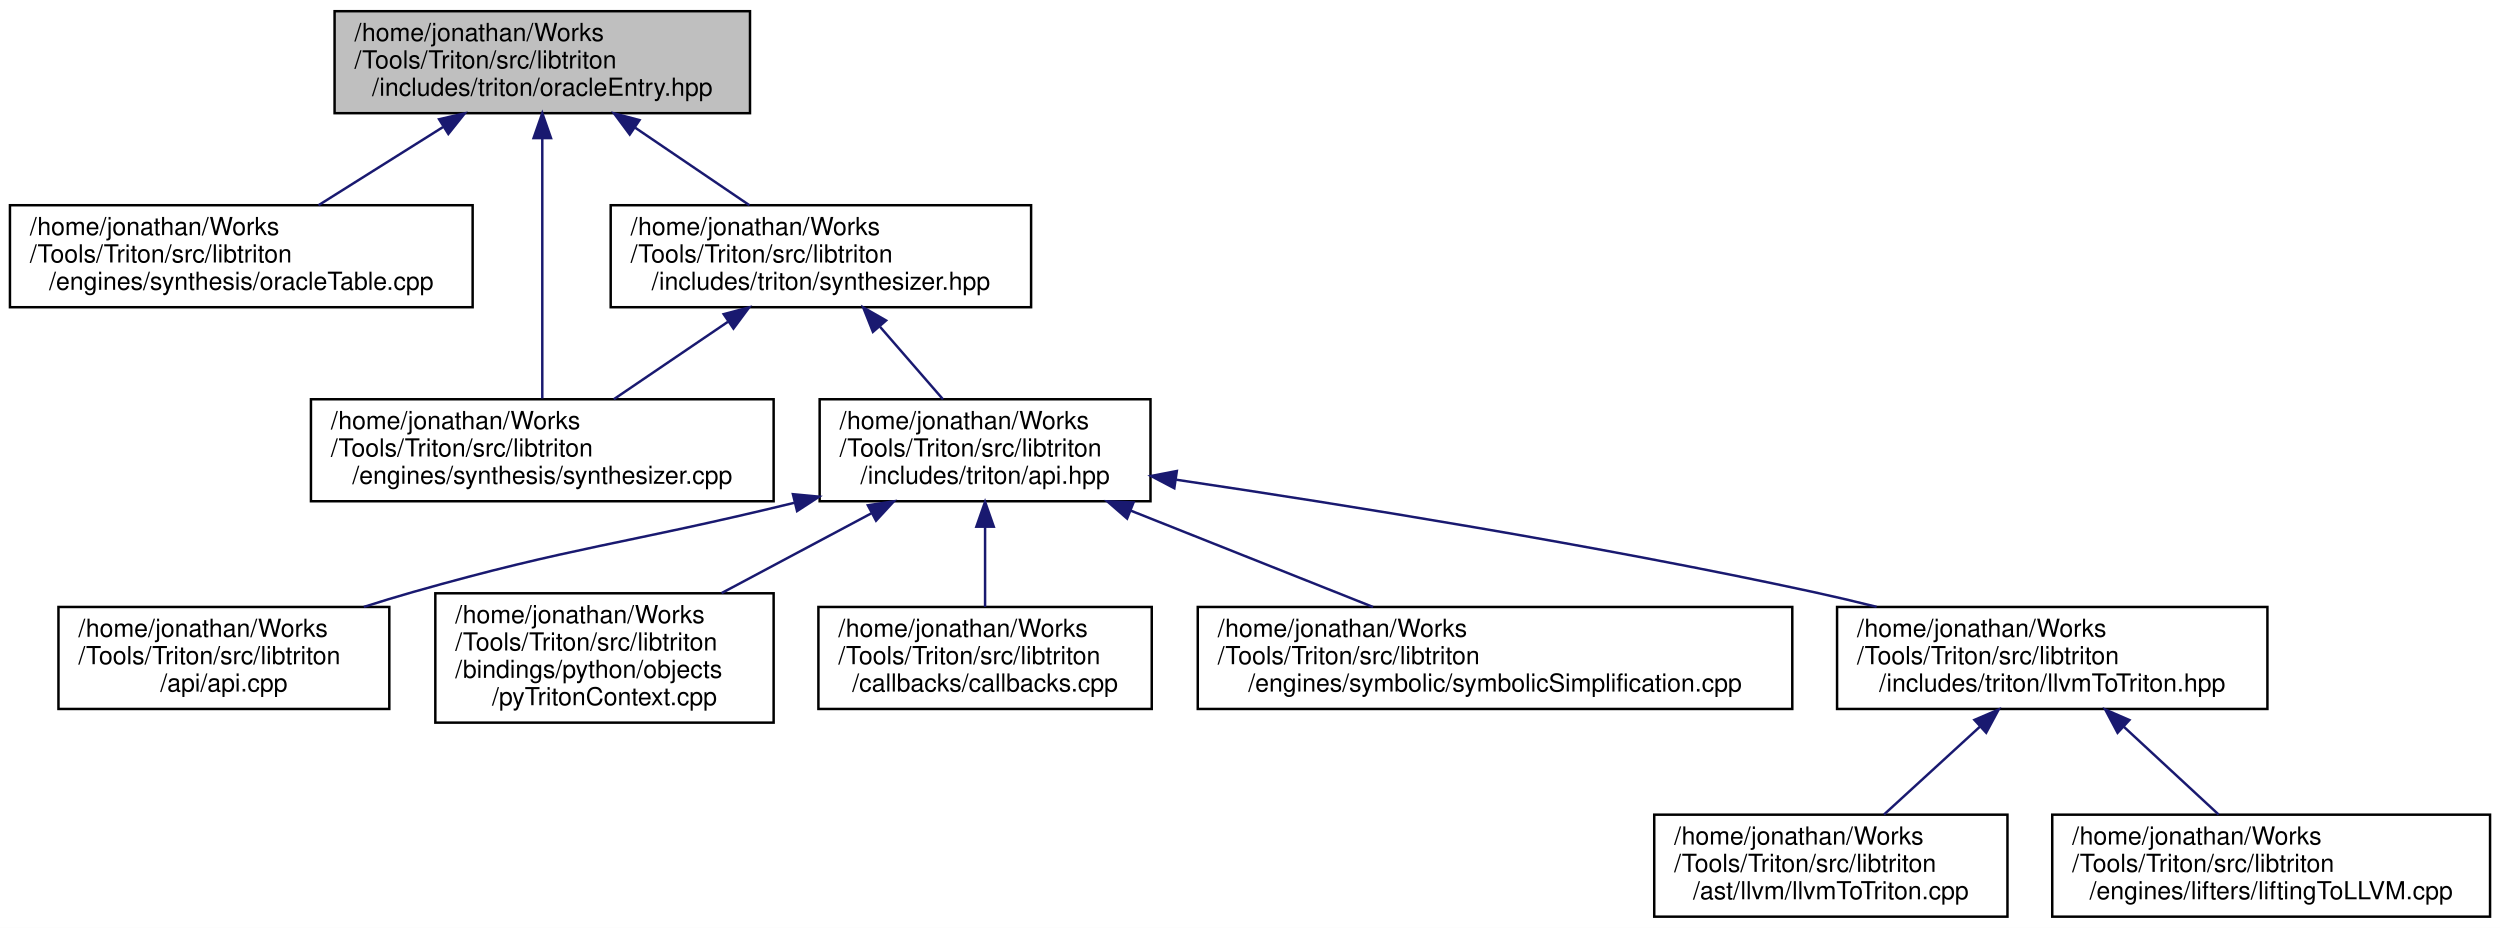
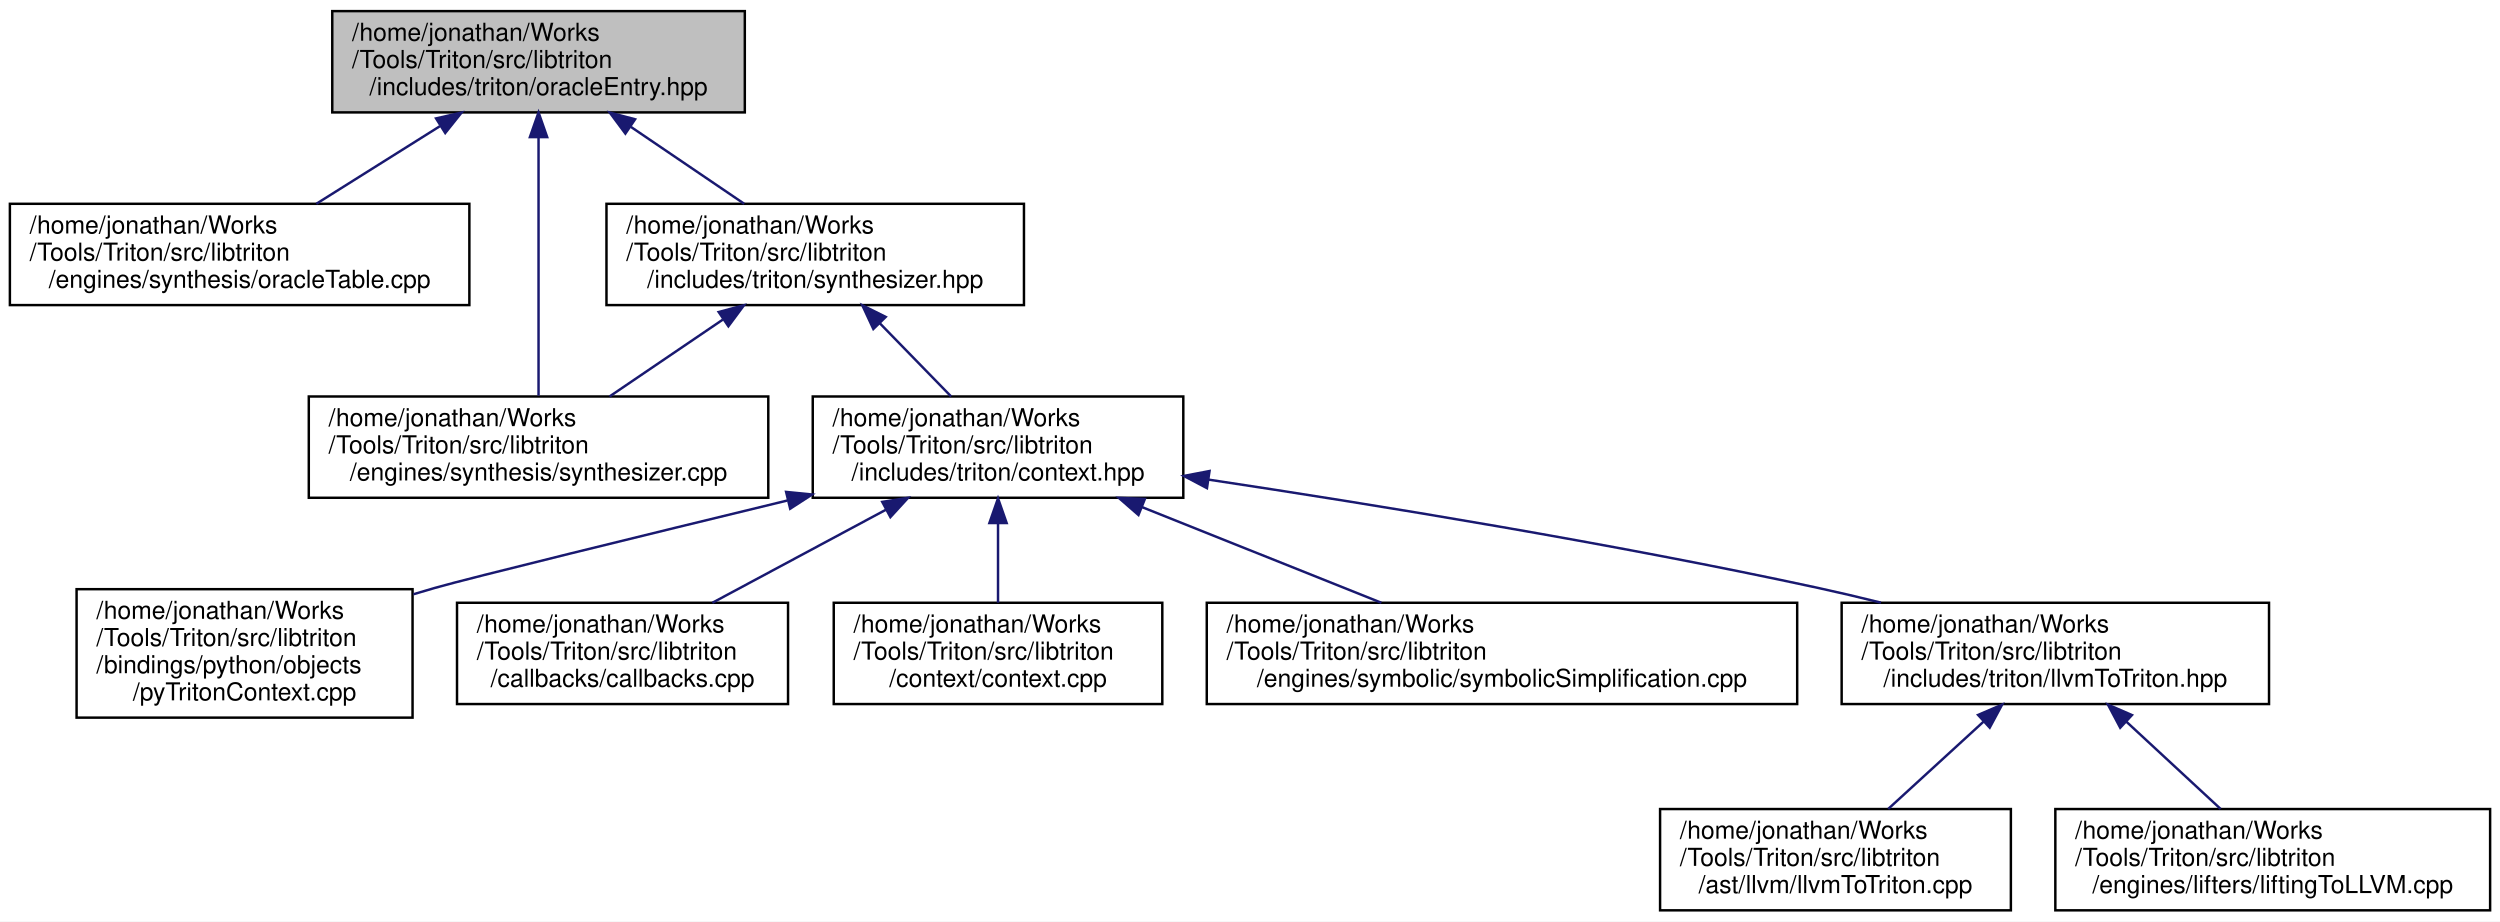
- <svg xmlns="http://www.w3.org/2000/svg" xmlns:xlink="http://www.w3.org/1999/xlink" width="1005pt" height="373pt" viewBox="0.00 0.00 1005.00 373.00">
+ <svg xmlns="http://www.w3.org/2000/svg" xmlns:xlink="http://www.w3.org/1999/xlink" width="1012pt" height="373pt" viewBox="0.00 0.00 1012.00 373.00">
  <g id="graph0" class="graph" transform="scale(1 1) rotate(0) translate(4 369)">
-     <polygon fill="white" stroke="transparent" points="-4,4 -4,-369 1001,-369 1001,4 -4,4" />
+     <polygon fill="white" stroke="transparent" points="-4,4 -4,-369 1008,-369 1008,4 -4,4" />
    <g id="node1" class="node">
      <g id="a_node1">
        <a xlink:title=" ">
          <polygon fill="#bfbfbf" stroke="black" points="130.5,-323.5 130.5,-364.5 297.5,-364.5 297.5,-323.5 130.5,-323.5" />
          <text text-anchor="start" x="138.5" y="-352.5" font-family="Helvetica,sans-Serif" font-size="10.00">/home/jonathan/Works</text>
          <text text-anchor="start" x="138.5" y="-341.5" font-family="Helvetica,sans-Serif" font-size="10.00">/Tools/Triton/src/libtriton</text>
          <text text-anchor="middle" x="214" y="-330.5" font-family="Helvetica,sans-Serif" font-size="10.00">/includes/triton/oracleEntry.hpp</text>
        </a>
      </g>
    </g>
    <g id="node2" class="node">
      <g id="a_node2">
        <a xlink:href="oracleTable_8cpp.html" target="_top" xlink:title=" ">
          <polygon fill="white" stroke="black" points="0,-245.5 0,-286.5 186,-286.5 186,-245.5 0,-245.5" />
          <text text-anchor="start" x="8" y="-274.5" font-family="Helvetica,sans-Serif" font-size="10.00">/home/jonathan/Works</text>
          <text text-anchor="start" x="8" y="-263.5" font-family="Helvetica,sans-Serif" font-size="10.00">/Tools/Triton/src/libtriton</text>
          <text text-anchor="middle" x="93" y="-252.5" font-family="Helvetica,sans-Serif" font-size="10.00">/engines/synthesis/oracleTable.cpp</text>
        </a>
      </g>
    </g>
    <g id="edge1" class="edge">
      <path fill="none" stroke="midnightblue" d="M174.07,-317.92C157.8,-307.7 139.28,-296.07 124.05,-286.51" />
      <polygon fill="midnightblue" stroke="midnightblue" points="172.51,-321.07 182.84,-323.43 176.23,-315.15 172.51,-321.07" />
    </g>
    <g id="node3" class="node">
      <g id="a_node3">
        <a xlink:href="synthesizer_8cpp.html" target="_top" xlink:title=" ">
          <polygon fill="white" stroke="black" points="121,-167.5 121,-208.5 307,-208.5 307,-167.5 121,-167.5" />
          <text text-anchor="start" x="129" y="-196.5" font-family="Helvetica,sans-Serif" font-size="10.00">/home/jonathan/Works</text>
          <text text-anchor="start" x="129" y="-185.5" font-family="Helvetica,sans-Serif" font-size="10.00">/Tools/Triton/src/libtriton</text>
          <text text-anchor="middle" x="214" y="-174.5" font-family="Helvetica,sans-Serif" font-size="10.00">/engines/synthesis/synthesizer.cpp</text>
        </a>
      </g>
    </g>
    <g id="edge2" class="edge">
      <path fill="none" stroke="midnightblue" d="M214,-313.36C214,-282.61 214,-235.36 214,-208.83" />
      <polygon fill="midnightblue" stroke="midnightblue" points="210.5,-313.5 214,-323.5 217.5,-313.5 210.5,-313.5" />
    </g>
    <g id="node4" class="node">
      <g id="a_node4">
        <a xlink:href="synthesizer_8hpp.html" target="_top" xlink:title=" ">
          <polygon fill="white" stroke="black" points="241.5,-245.5 241.5,-286.5 410.5,-286.5 410.5,-245.5 241.5,-245.5" />
          <text text-anchor="start" x="249.5" y="-274.5" font-family="Helvetica,sans-Serif" font-size="10.00">/home/jonathan/Works</text>
          <text text-anchor="start" x="249.5" y="-263.5" font-family="Helvetica,sans-Serif" font-size="10.00">/Tools/Triton/src/libtriton</text>
          <text text-anchor="middle" x="326" y="-252.5" font-family="Helvetica,sans-Serif" font-size="10.00">/includes/triton/synthesizer.hpp</text>
        </a>
      </g>
    </g>
    <g id="edge3" class="edge">
      <path fill="none" stroke="midnightblue" d="M251.38,-317.64C266.34,-307.49 283.29,-295.98 297.25,-286.51" />
      <polygon fill="midnightblue" stroke="midnightblue" points="249.15,-314.92 242.84,-323.43 253.08,-320.71 249.15,-314.92" />
    </g>
    <g id="edge4" class="edge">
      <path fill="none" stroke="midnightblue" d="M288.62,-239.64C273.66,-229.49 256.71,-217.98 242.75,-208.51" />
      <polygon fill="midnightblue" stroke="midnightblue" points="286.92,-242.71 297.16,-245.43 290.85,-236.92 286.92,-242.71" />
    </g>
    <g id="node5" class="node">
      <g id="a_node5">
-         <a xlink:href="api_8hpp.html" target="_top" xlink:title=" ">
-           <polygon fill="white" stroke="black" points="325.5,-167.5 325.5,-208.5 458.5,-208.5 458.5,-167.5 325.5,-167.5" />
-           <text text-anchor="start" x="333.5" y="-196.5" font-family="Helvetica,sans-Serif" font-size="10.00">/home/jonathan/Works</text>
-           <text text-anchor="start" x="333.5" y="-185.5" font-family="Helvetica,sans-Serif" font-size="10.00">/Tools/Triton/src/libtriton</text>
-           <text text-anchor="middle" x="392" y="-174.5" font-family="Helvetica,sans-Serif" font-size="10.00">/includes/triton/api.hpp</text>
+         <a xlink:href="context_8hpp.html" target="_top" xlink:title=" ">
+           <polygon fill="white" stroke="black" points="325,-167.5 325,-208.5 475,-208.5 475,-167.5 325,-167.5" />
+           <text text-anchor="start" x="333" y="-196.5" font-family="Helvetica,sans-Serif" font-size="10.00">/home/jonathan/Works</text>
+           <text text-anchor="start" x="333" y="-185.5" font-family="Helvetica,sans-Serif" font-size="10.00">/Tools/Triton/src/libtriton</text>
+           <text text-anchor="middle" x="400" y="-174.5" font-family="Helvetica,sans-Serif" font-size="10.00">/includes/triton/context.hpp</text>
        </a>
      </g>
    </g>
    <g id="edge5" class="edge">
-       <path fill="none" stroke="midnightblue" d="M349.77,-237.63C358.14,-227.99 367.37,-217.36 375.06,-208.51" />
-       <polygon fill="midnightblue" stroke="midnightblue" points="346.91,-235.58 343,-245.43 352.2,-240.17 346.91,-235.58" />
+       <path fill="none" stroke="midnightblue" d="M352.09,-238.2C361.62,-228.42 372.21,-217.54 381.01,-208.51" />
+       <polygon fill="midnightblue" stroke="midnightblue" points="349.53,-235.82 345.06,-245.43 354.54,-240.71 349.53,-235.82" />
    </g>
    <g id="node6" class="node">
      <g id="a_node6">
-         <a xlink:href="api_8cpp.html" target="_top" xlink:title=" ">
-           <polygon fill="white" stroke="black" points="19.5,-84 19.5,-125 152.5,-125 152.5,-84 19.5,-84" />
-           <text text-anchor="start" x="27.5" y="-113" font-family="Helvetica,sans-Serif" font-size="10.00">/home/jonathan/Works</text>
-           <text text-anchor="start" x="27.5" y="-102" font-family="Helvetica,sans-Serif" font-size="10.00">/Tools/Triton/src/libtriton</text>
-           <text text-anchor="middle" x="86" y="-91" font-family="Helvetica,sans-Serif" font-size="10.00">/api/api.cpp</text>
+         <a xlink:href="pyTritonContext_8cpp.html" target="_top" xlink:title=" ">
+           <polygon fill="white" stroke="black" points="27,-78.5 27,-130.5 163,-130.5 163,-78.5 27,-78.5" />
+           <text text-anchor="start" x="35" y="-118.5" font-family="Helvetica,sans-Serif" font-size="10.00">/home/jonathan/Works</text>
+           <text text-anchor="start" x="35" y="-107.5" font-family="Helvetica,sans-Serif" font-size="10.00">/Tools/Triton/src/libtriton</text>
+           <text text-anchor="start" x="35" y="-96.5" font-family="Helvetica,sans-Serif" font-size="10.00">/bindings/python/objects</text>
+           <text text-anchor="middle" x="95" y="-85.5" font-family="Helvetica,sans-Serif" font-size="10.00">/pyTritonContext.cpp</text>
        </a>
      </g>
    </g>
    <g id="edge6" class="edge">
-       <path fill="none" stroke="midnightblue" d="M315.2,-166.85C246.05,-150.03 226.58,-149.34 162,-131 155.57,-129.18 148.89,-127.14 142.26,-125.03" />
-       <polygon fill="midnightblue" stroke="midnightblue" points="314.75,-170.34 325.3,-169.34 316.42,-163.55 314.75,-170.34" />
+       <path fill="none" stroke="midnightblue" d="M314.69,-166.39C255.94,-152.14 186.05,-135.04 172,-131 169.16,-130.18 166.26,-129.33 163.35,-128.45" />
+       <polygon fill="midnightblue" stroke="midnightblue" points="314.21,-169.88 324.76,-168.83 315.86,-163.07 314.21,-169.88" />
    </g>
    <g id="node7" class="node">
      <g id="a_node7">
-         <a xlink:href="pyTritonContext_8cpp.html" target="_top" xlink:title=" ">
-           <polygon fill="white" stroke="black" points="171,-78.5 171,-130.5 307,-130.5 307,-78.5 171,-78.5" />
-           <text text-anchor="start" x="179" y="-118.5" font-family="Helvetica,sans-Serif" font-size="10.00">/home/jonathan/Works</text>
-           <text text-anchor="start" x="179" y="-107.5" font-family="Helvetica,sans-Serif" font-size="10.00">/Tools/Triton/src/libtriton</text>
-           <text text-anchor="start" x="179" y="-96.5" font-family="Helvetica,sans-Serif" font-size="10.00">/bindings/python/objects</text>
-           <text text-anchor="middle" x="239" y="-85.5" font-family="Helvetica,sans-Serif" font-size="10.00">/pyTritonContext.cpp</text>
+         <a xlink:href="callbacks_8cpp.html" target="_top" xlink:title=" ">
+           <polygon fill="white" stroke="black" points="181,-84 181,-125 315,-125 315,-84 181,-84" />
+           <text text-anchor="start" x="189" y="-113" font-family="Helvetica,sans-Serif" font-size="10.00">/home/jonathan/Works</text>
+           <text text-anchor="start" x="189" y="-102" font-family="Helvetica,sans-Serif" font-size="10.00">/Tools/Triton/src/libtriton</text>
+           <text text-anchor="middle" x="248" y="-91" font-family="Helvetica,sans-Serif" font-size="10.00">/callbacks/callbacks.cpp</text>
        </a>
      </g>
    </g>
    <g id="edge7" class="edge">
-       <path fill="none" stroke="midnightblue" d="M346.29,-162.65C327.28,-152.53 305.23,-140.78 286.08,-130.58" />
-       <polygon fill="midnightblue" stroke="midnightblue" points="344.88,-165.87 355.35,-167.48 348.17,-159.69 344.88,-165.87" />
+       <path fill="none" stroke="midnightblue" d="M354.59,-162.65C332.15,-150.62 305.44,-136.3 284.37,-125" />
+       <polygon fill="midnightblue" stroke="midnightblue" points="353.13,-165.84 363.59,-167.48 356.43,-159.67 353.13,-165.84" />
    </g>
    <g id="node8" class="node">
      <g id="a_node8">
-         <a xlink:href="callbacks_8cpp.html" target="_top" xlink:title=" ">
-           <polygon fill="white" stroke="black" points="325,-84 325,-125 459,-125 459,-84 325,-84" />
-           <text text-anchor="start" x="333" y="-113" font-family="Helvetica,sans-Serif" font-size="10.00">/home/jonathan/Works</text>
-           <text text-anchor="start" x="333" y="-102" font-family="Helvetica,sans-Serif" font-size="10.00">/Tools/Triton/src/libtriton</text>
-           <text text-anchor="middle" x="392" y="-91" font-family="Helvetica,sans-Serif" font-size="10.00">/callbacks/callbacks.cpp</text>
+         <a xlink:href="context_8cpp.html" target="_top" xlink:title=" ">
+           <polygon fill="white" stroke="black" points="333.5,-84 333.5,-125 466.5,-125 466.5,-84 333.5,-84" />
+           <text text-anchor="start" x="341.5" y="-113" font-family="Helvetica,sans-Serif" font-size="10.00">/home/jonathan/Works</text>
+           <text text-anchor="start" x="341.5" y="-102" font-family="Helvetica,sans-Serif" font-size="10.00">/Tools/Triton/src/libtriton</text>
+           <text text-anchor="middle" x="400" y="-91" font-family="Helvetica,sans-Serif" font-size="10.00">/context/context.cpp</text>
        </a>
      </g>
    </g>
    <g id="edge8" class="edge">
-       <path fill="none" stroke="midnightblue" d="M392,-157.06C392,-146.38 392,-134.63 392,-125.05" />
-       <polygon fill="midnightblue" stroke="midnightblue" points="388.5,-157.27 392,-167.27 395.5,-157.27 388.5,-157.27" />
+       <path fill="none" stroke="midnightblue" d="M400,-157.06C400,-146.38 400,-134.63 400,-125.05" />
+       <polygon fill="midnightblue" stroke="midnightblue" points="396.5,-157.27 400,-167.27 403.5,-157.27 396.5,-157.27" />
    </g>
    <g id="node9" class="node">
      <g id="a_node9">
        <a xlink:href="symbolicSimplification_8cpp.html" target="_top" xlink:title=" ">
-           <polygon fill="white" stroke="black" points="477.5,-84 477.5,-125 716.5,-125 716.5,-84 477.5,-84" />
-           <text text-anchor="start" x="485.5" y="-113" font-family="Helvetica,sans-Serif" font-size="10.00">/home/jonathan/Works</text>
-           <text text-anchor="start" x="485.5" y="-102" font-family="Helvetica,sans-Serif" font-size="10.00">/Tools/Triton/src/libtriton</text>
-           <text text-anchor="middle" x="597" y="-91" font-family="Helvetica,sans-Serif" font-size="10.00">/engines/symbolic/symbolicSimplification.cpp</text>
+           <polygon fill="white" stroke="black" points="484.5,-84 484.5,-125 723.5,-125 723.5,-84 484.5,-84" />
+           <text text-anchor="start" x="492.5" y="-113" font-family="Helvetica,sans-Serif" font-size="10.00">/home/jonathan/Works</text>
+           <text text-anchor="start" x="492.5" y="-102" font-family="Helvetica,sans-Serif" font-size="10.00">/Tools/Triton/src/libtriton</text>
+           <text text-anchor="middle" x="604" y="-91" font-family="Helvetica,sans-Serif" font-size="10.00">/engines/symbolic/symbolicSimplification.cpp</text>
        </a>
      </g>
    </g>
    <g id="edge9" class="edge">
-       <path fill="none" stroke="midnightblue" d="M450.44,-163.77C481.26,-151.51 518.65,-136.65 547.94,-125" />
-       <polygon fill="midnightblue" stroke="midnightblue" points="449.1,-160.53 441.1,-167.48 451.69,-167.04 449.1,-160.53" />
+       <path fill="none" stroke="midnightblue" d="M458.16,-163.77C488.83,-151.51 526.03,-136.65 555.18,-125" />
+       <polygon fill="midnightblue" stroke="midnightblue" points="456.85,-160.52 448.86,-167.48 459.45,-167.02 456.85,-160.52" />
    </g>
    <g id="node10" class="node">
      <g id="a_node10">
        <a xlink:href="llvmToTriton_8hpp.html" target="_top" xlink:title=" ">
-           <polygon fill="white" stroke="black" points="734.5,-84 734.5,-125 907.5,-125 907.5,-84 734.5,-84" />
-           <text text-anchor="start" x="742.5" y="-113" font-family="Helvetica,sans-Serif" font-size="10.00">/home/jonathan/Works</text>
-           <text text-anchor="start" x="742.5" y="-102" font-family="Helvetica,sans-Serif" font-size="10.00">/Tools/Triton/src/libtriton</text>
-           <text text-anchor="middle" x="821" y="-91" font-family="Helvetica,sans-Serif" font-size="10.00">/includes/triton/llvmToTriton.hpp</text>
+           <polygon fill="white" stroke="black" points="741.5,-84 741.5,-125 914.5,-125 914.5,-84 741.5,-84" />
+           <text text-anchor="start" x="749.5" y="-113" font-family="Helvetica,sans-Serif" font-size="10.00">/home/jonathan/Works</text>
+           <text text-anchor="start" x="749.5" y="-102" font-family="Helvetica,sans-Serif" font-size="10.00">/Tools/Triton/src/libtriton</text>
+           <text text-anchor="middle" x="828" y="-91" font-family="Helvetica,sans-Serif" font-size="10.00">/includes/triton/llvmToTriton.hpp</text>
        </a>
      </g>
    </g>
    <g id="edge10" class="edge">
-       <path fill="none" stroke="midnightblue" d="M468.85,-176.15C536.59,-166.1 637.8,-149.87 725,-131 733.26,-129.21 741.87,-127.18 750.4,-125.05" />
-       <polygon fill="midnightblue" stroke="midnightblue" points="468.07,-172.73 458.69,-177.65 469.09,-179.65 468.07,-172.73" />
+       <path fill="none" stroke="midnightblue" d="M485.34,-174.83C552.64,-164.69 648.73,-149.04 732,-131 740.26,-129.21 748.87,-127.17 757.4,-125.05" />
+       <polygon fill="midnightblue" stroke="midnightblue" points="484.58,-171.4 475.21,-176.34 485.62,-178.33 484.58,-171.4" />
    </g>
    <g id="node11" class="node">
      <g id="a_node11">
        <a xlink:href="llvmToTriton_8cpp.html" target="_top" xlink:title=" ">
-           <polygon fill="white" stroke="black" points="661,-0.5 661,-41.5 803,-41.5 803,-0.5 661,-0.5" />
-           <text text-anchor="start" x="669" y="-29.5" font-family="Helvetica,sans-Serif" font-size="10.00">/home/jonathan/Works</text>
-           <text text-anchor="start" x="669" y="-18.5" font-family="Helvetica,sans-Serif" font-size="10.00">/Tools/Triton/src/libtriton</text>
-           <text text-anchor="middle" x="732" y="-7.5" font-family="Helvetica,sans-Serif" font-size="10.00">/ast/llvm/llvmToTriton.cpp</text>
+           <polygon fill="white" stroke="black" points="668,-0.5 668,-41.5 810,-41.5 810,-0.5 668,-0.5" />
+           <text text-anchor="start" x="676" y="-29.5" font-family="Helvetica,sans-Serif" font-size="10.00">/home/jonathan/Works</text>
+           <text text-anchor="start" x="676" y="-18.5" font-family="Helvetica,sans-Serif" font-size="10.00">/Tools/Triton/src/libtriton</text>
+           <text text-anchor="middle" x="739" y="-7.5" font-family="Helvetica,sans-Serif" font-size="10.00">/ast/llvm/llvmToTriton.cpp</text>
        </a>
      </g>
    </g>
    <g id="edge11" class="edge">
-       <path fill="none" stroke="midnightblue" d="M791.91,-76.86C779.34,-65.35 764.9,-52.13 753.35,-41.55" />
-       <polygon fill="midnightblue" stroke="midnightblue" points="789.72,-79.6 799.46,-83.77 794.44,-74.44 789.72,-79.6" />
+       <path fill="none" stroke="midnightblue" d="M798.91,-76.86C786.34,-65.35 771.9,-52.13 760.35,-41.55" />
+       <polygon fill="midnightblue" stroke="midnightblue" points="796.72,-79.6 806.46,-83.77 801.44,-74.44 796.72,-79.6" />
    </g>
    <g id="node12" class="node">
      <g id="a_node12">
        <a xlink:href="liftingToLLVM_8cpp.html" target="_top" xlink:title=" ">
-           <polygon fill="white" stroke="black" points="821,-0.5 821,-41.5 997,-41.5 997,-0.5 821,-0.5" />
-           <text text-anchor="start" x="829" y="-29.5" font-family="Helvetica,sans-Serif" font-size="10.00">/home/jonathan/Works</text>
-           <text text-anchor="start" x="829" y="-18.5" font-family="Helvetica,sans-Serif" font-size="10.00">/Tools/Triton/src/libtriton</text>
-           <text text-anchor="middle" x="909" y="-7.5" font-family="Helvetica,sans-Serif" font-size="10.00">/engines/lifters/liftingToLLVM.cpp</text>
+           <polygon fill="white" stroke="black" points="828,-0.5 828,-41.5 1004,-41.5 1004,-0.5 828,-0.5" />
+           <text text-anchor="start" x="836" y="-29.5" font-family="Helvetica,sans-Serif" font-size="10.00">/home/jonathan/Works</text>
+           <text text-anchor="start" x="836" y="-18.5" font-family="Helvetica,sans-Serif" font-size="10.00">/Tools/Triton/src/libtriton</text>
+           <text text-anchor="middle" x="916" y="-7.5" font-family="Helvetica,sans-Serif" font-size="10.00">/engines/lifters/liftingToLLVM.cpp</text>
        </a>
      </g>
    </g>
    <g id="edge12" class="edge">
-       <path fill="none" stroke="midnightblue" d="M849.76,-76.86C862.19,-65.35 876.47,-52.13 887.89,-41.55" />
-       <polygon fill="midnightblue" stroke="midnightblue" points="847.26,-74.41 842.3,-83.77 852.02,-79.54 847.26,-74.41" />
+       <path fill="none" stroke="midnightblue" d="M856.76,-76.86C869.19,-65.35 883.47,-52.13 894.89,-41.55" />
+       <polygon fill="midnightblue" stroke="midnightblue" points="854.26,-74.41 849.3,-83.77 859.02,-79.54 854.26,-74.41" />
    </g>
  </g>
</svg>
